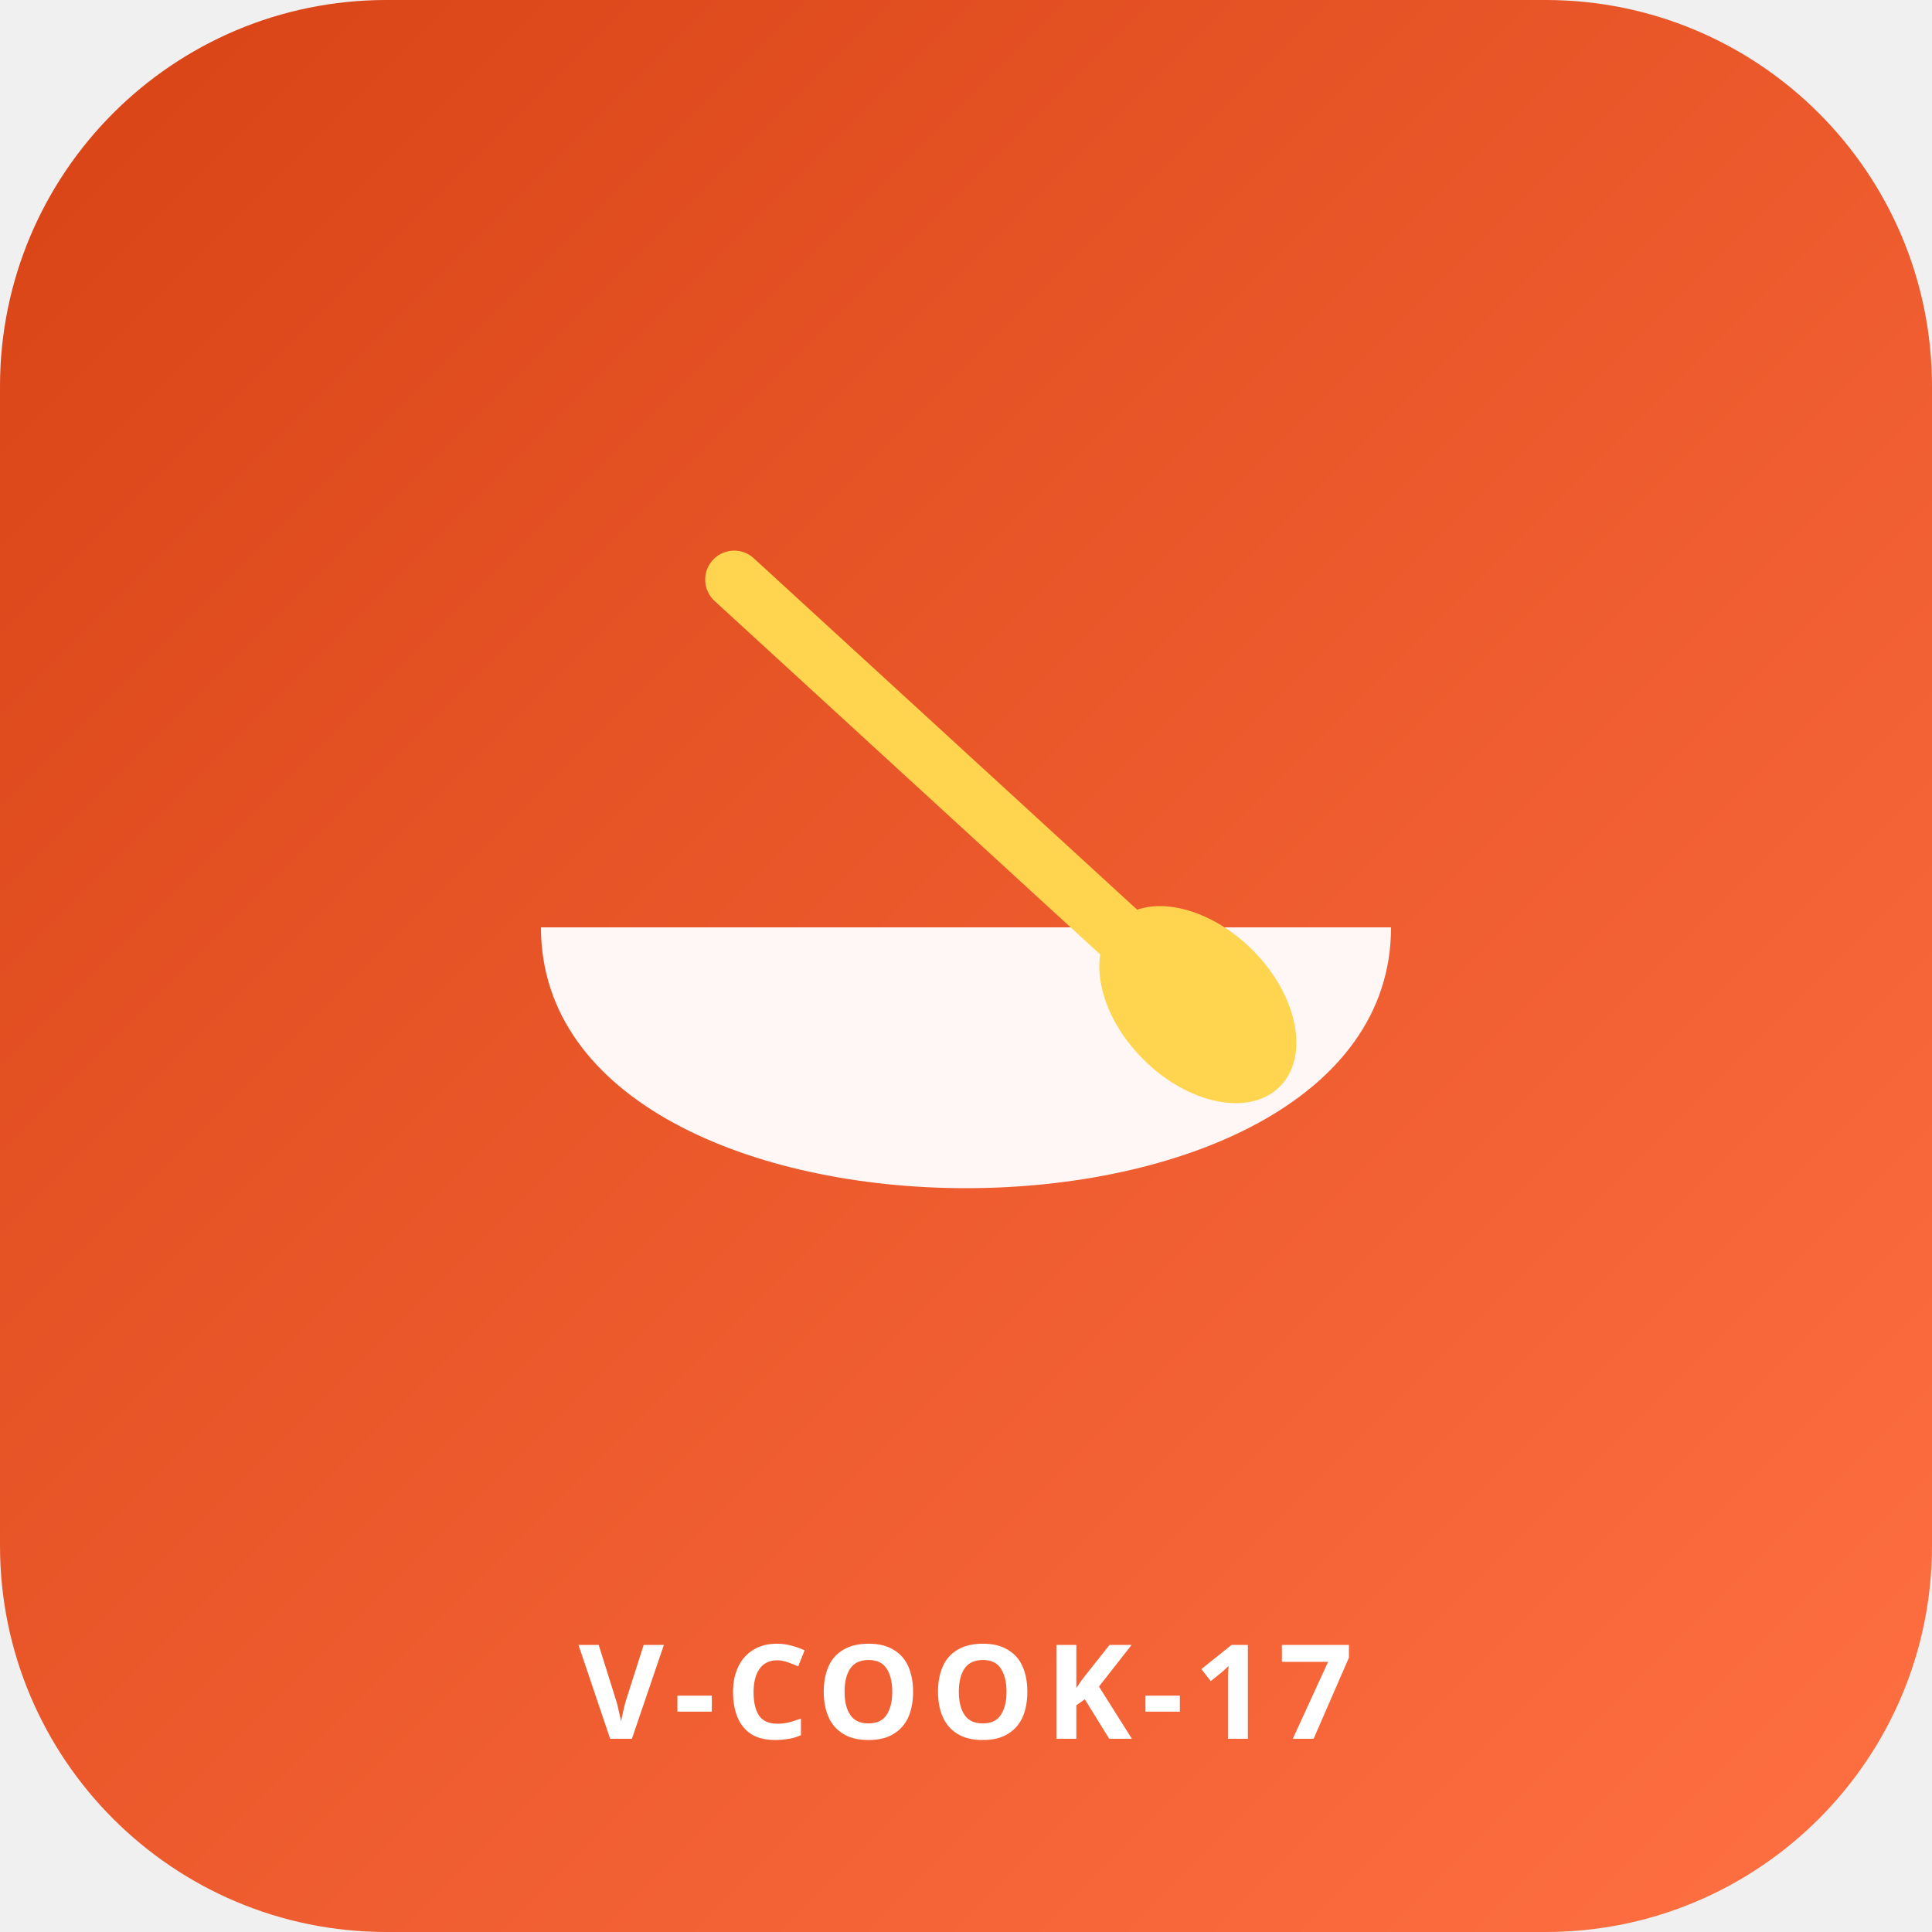
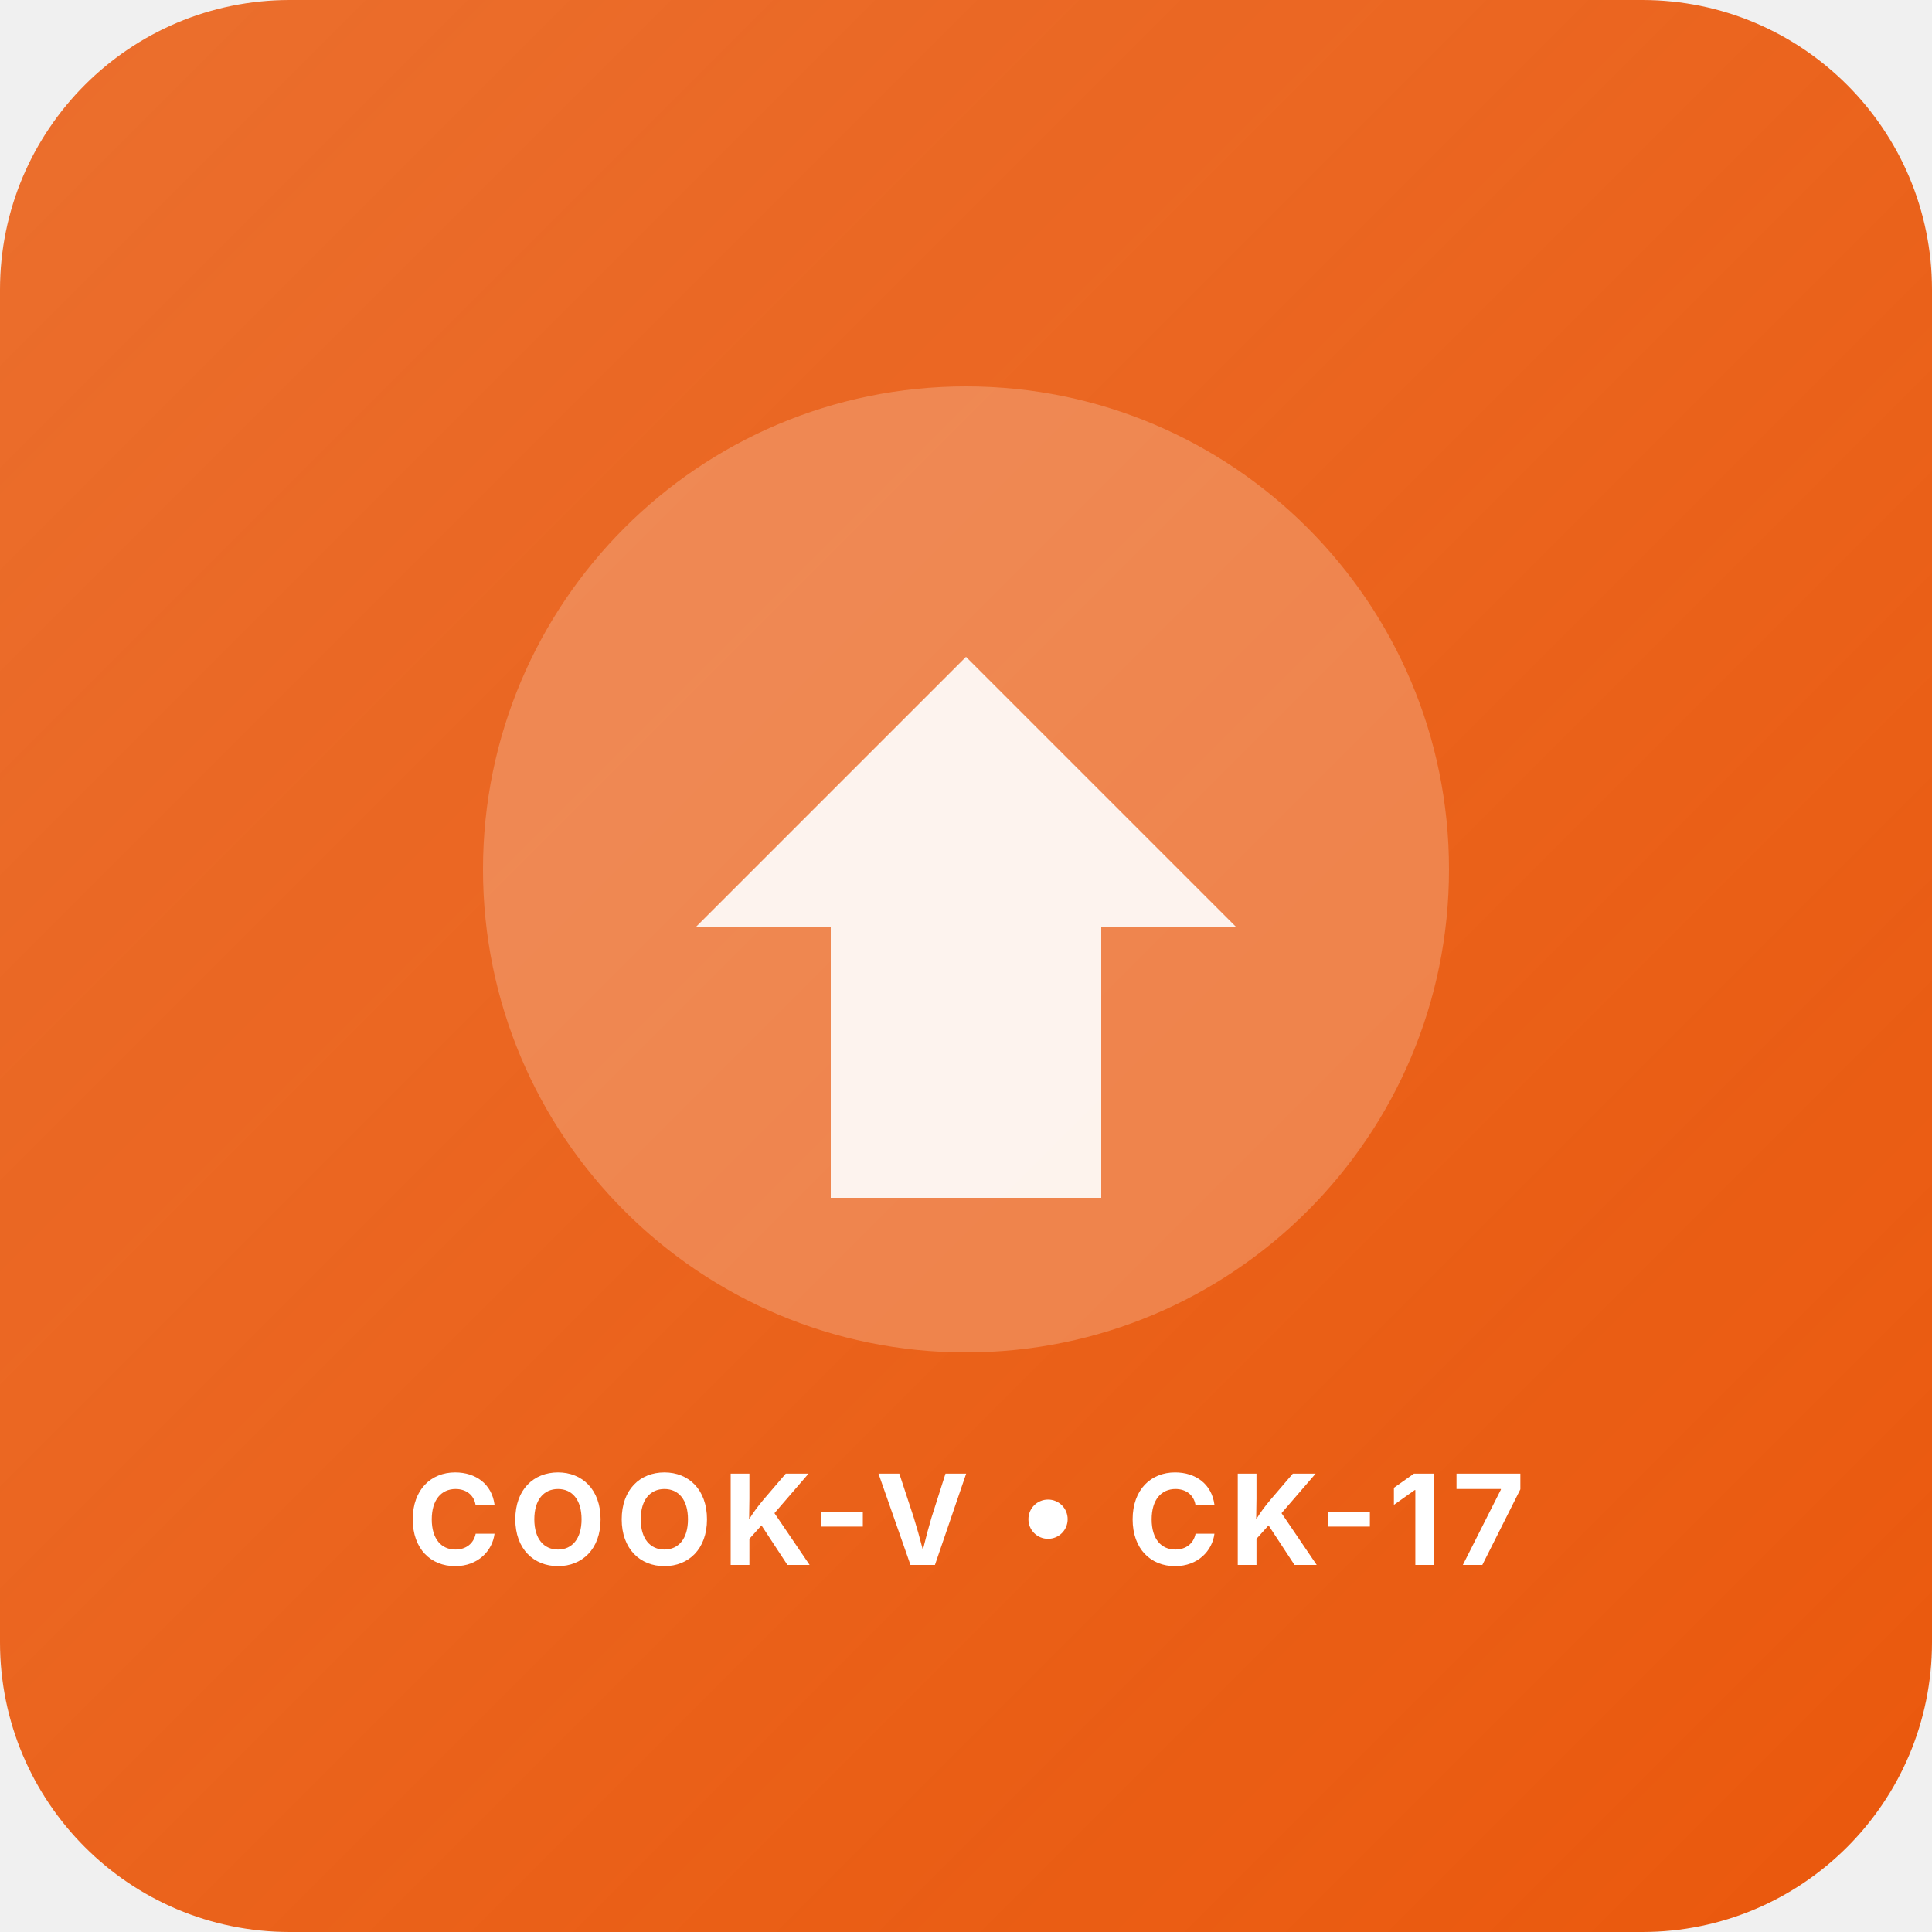
- <svg xmlns="http://www.w3.org/2000/svg" viewBox="0 0 100 100" width="100%" height="100%">
+ <svg xmlns="http://www.w3.org/2000/svg" viewBox="0 0 200 200" width="100%" height="100%">
  <defs>
-     <linearGradient id="grad_vc_16" x1="0%" y1="0%" x2="100%" y2="100%">
-       <stop offset="0%" stop-color="#D84315" />
-       <stop offset="100%" stop-color="#FF7043" />
+     <linearGradient id="grad_verb_cook_017" x1="0%" y1="0%" x2="100%" y2="100%">
+       <stop offset="0%" stop-color="#ea580c" stop-opacity="0.85" />
+       <stop offset="100%" stop-color="#ea580c" stop-opacity="1.0" />
    </linearGradient>
  </defs>
-   <rect width="100" height="100" rx="20" fill="url(#grad_vc_16)" />
-   <path d="M 28 48 C 28 66, 72 66, 72 48 Z" fill="#FFFFFF" opacity="0.95" />
-   <line x1="38" y1="30" x2="62" y2="52" stroke="#FFD54F" stroke-width="3" stroke-linecap="round" />
-   <ellipse cx="62" cy="52" rx="6" ry="4" transform="rotate(45 62 52)" fill="#FFD54F" />
-   <text x="50" y="90" font-family="system-ui, sans-serif" font-size="6.8" font-weight="bold" fill="#FFFFFF" text-anchor="middle" letter-spacing="0.5">V-COOK-17</text>
+   <rect width="200" height="200" rx="30" fill="url(#grad_verb_cook_017)" />
+   <circle cx="100" cy="90" r="50" fill="#ffffff" fill-opacity="0.22" />
+   <path d="M72,96 L100,68 L128,96 L114,96 L114,124 L86,124 L86,96 Z" fill="#ffffff" fill-opacity="0.9" />
+   <text x="100" y="162" font-family="system-ui, -apple-system, sans-serif" font-size="13" font-weight="700" fill="#ffffff" text-anchor="middle" letter-spacing="1">COOK-V • CK-17</text>
</svg>
